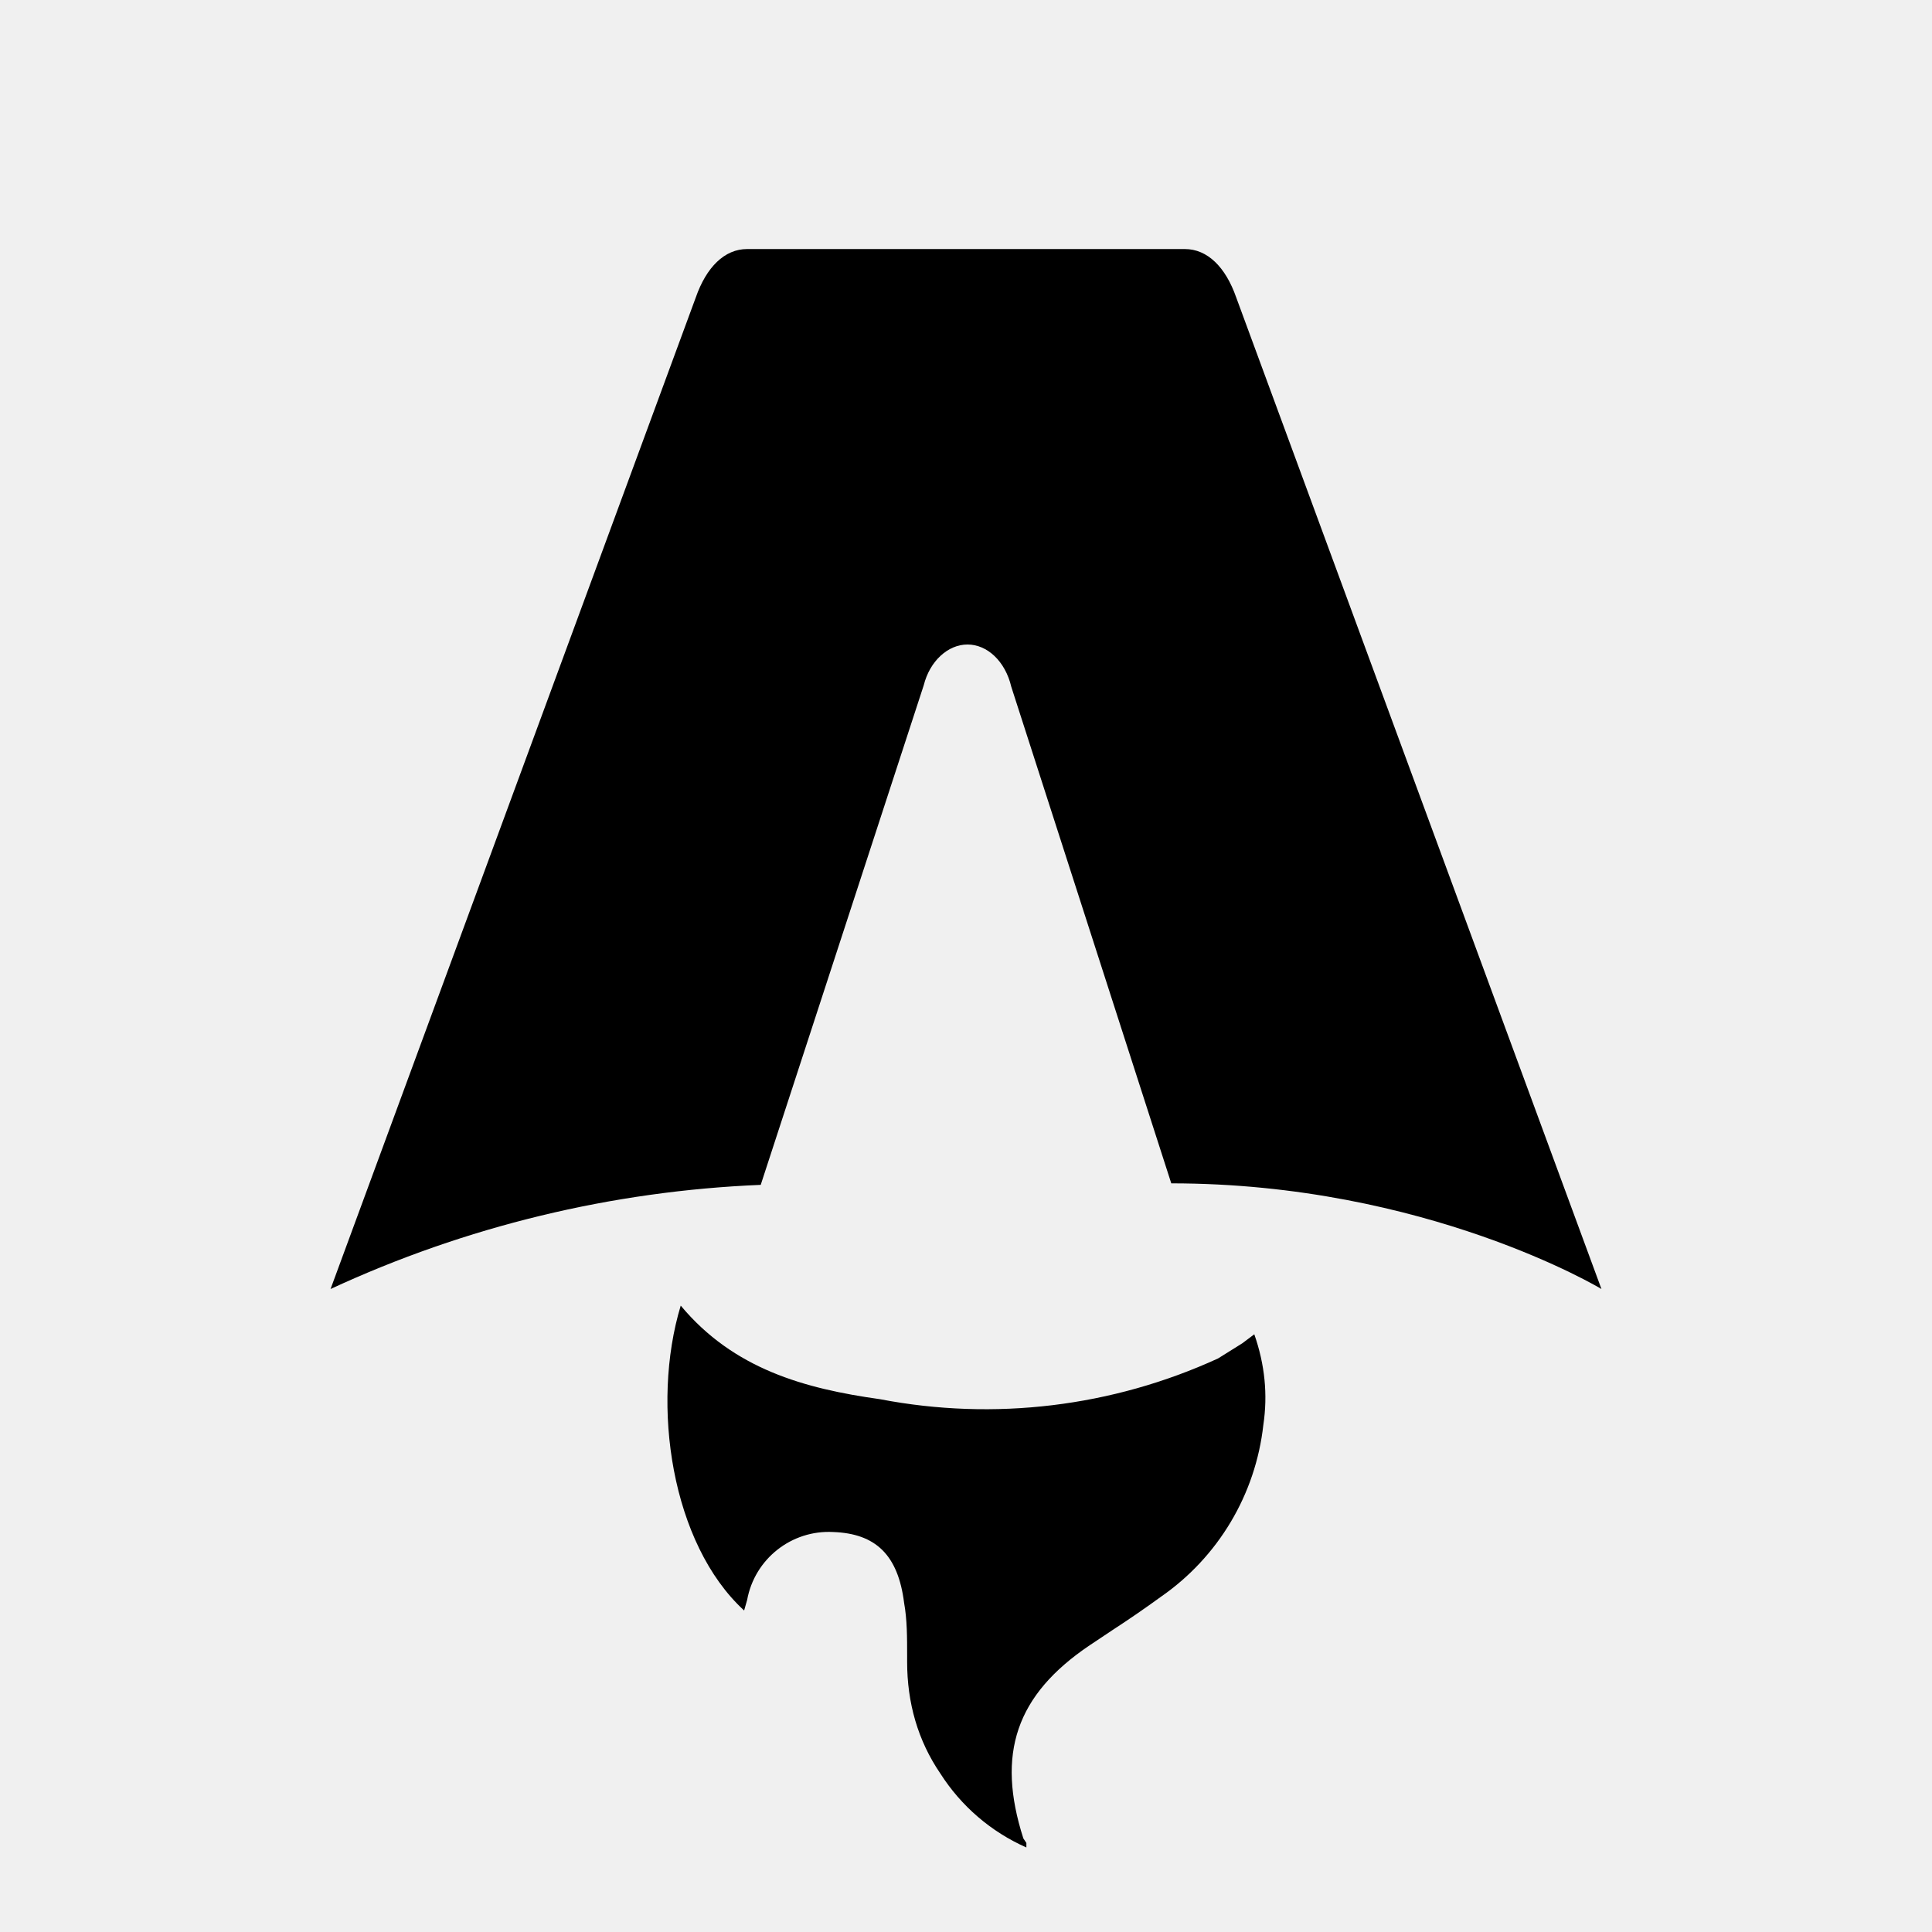
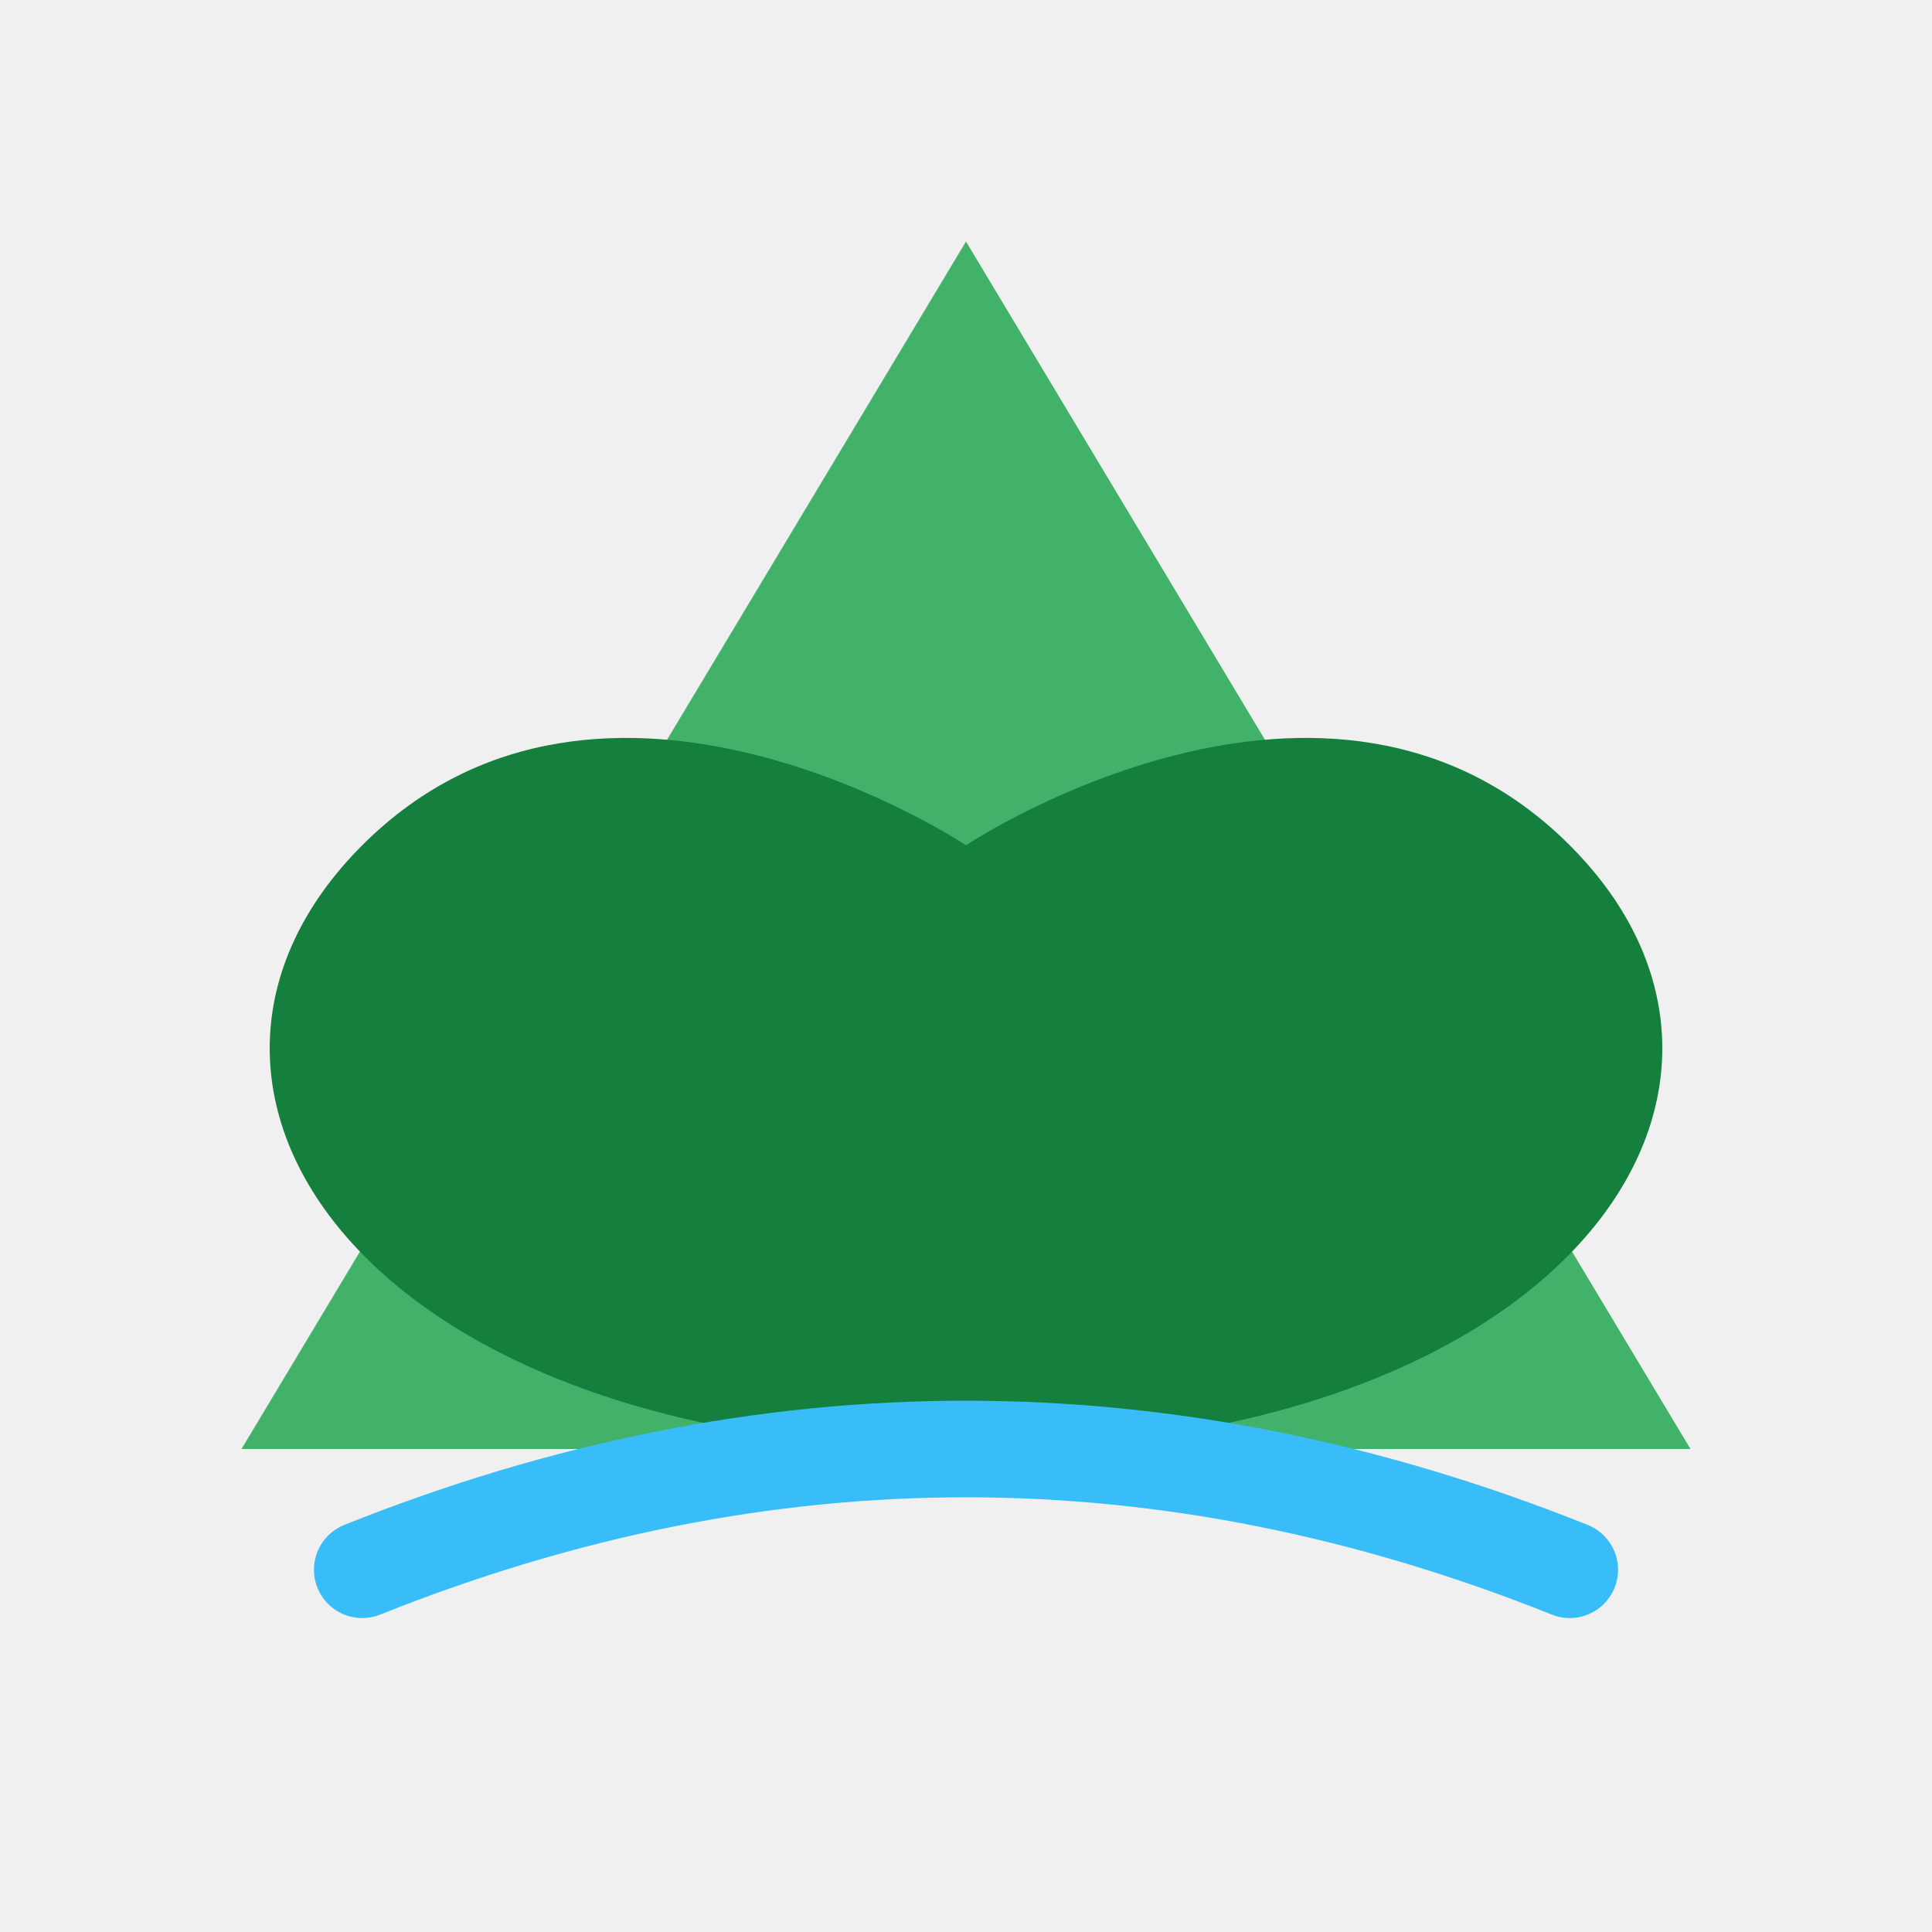
- <svg xmlns="http://www.w3.org/2000/svg" fill="none" viewBox="0 0 128 128">
-   <path d="M50.4 78.5a75.1 75.1 0 0 0-28.5 6.9l24.2-65.7c.7-2 1.9-3.2 3.4-3.2h29c1.5 0 2.7 1.2 3.4 3.2l24.2 65.7s-11.6-7-28.5-7L67 45.5c-.4-1.7-1.6-2.8-2.9-2.8-1.3 0-2.5 1.1-2.9 2.7L50.4 78.5Zm-1.1 28.2Zm-4.2-20.2c-2 6.6-.6 15.8 4.2 20.2a17.5 17.5 0 0 1 .2-.7 5.5 5.5 0 0 1 5.7-4.5c2.8.1 4.3 1.5 4.7 4.7.2 1.1.2 2.3.2 3.5v.4c0 2.7.7 5.2 2.2 7.4a13 13 0 0 0 5.7 4.9v-.3l-.2-.3c-1.8-5.6-.5-9.5 4.4-12.8l1.5-1a73 73 0 0 0 3.2-2.2 16 16 0 0 0 6.8-11.4c.3-2 .1-4-.6-6l-.8.6-1.6 1a37 37 0 0 1-22.4 2.7c-5-.7-9.7-2-13.2-6.2Z" />
-   <style>
-         path { fill: #000; }
-         @media (prefers-color-scheme: dark) {
-             path { fill: #FFF; }
-         }
-     </style>
+ <svg xmlns="http://www.w3.org/2000/svg" viewBox="0 0 80 80" fill="none">
+   <path d="M40 10L10 60H70L40 10Z" fill="#16a34a" opacity="0.8" />
+   <path d="M40 35C40 35 55 25 65 35C75 45 65 60 40 60C15 60 5 45 15 35C25 25 40 35 40 35Z" fill="#15803d" />
+   <path d="M15 65Q40 55 65 65" stroke="#38bdf8" stroke-width="4" stroke-linecap="round" />
</svg>
